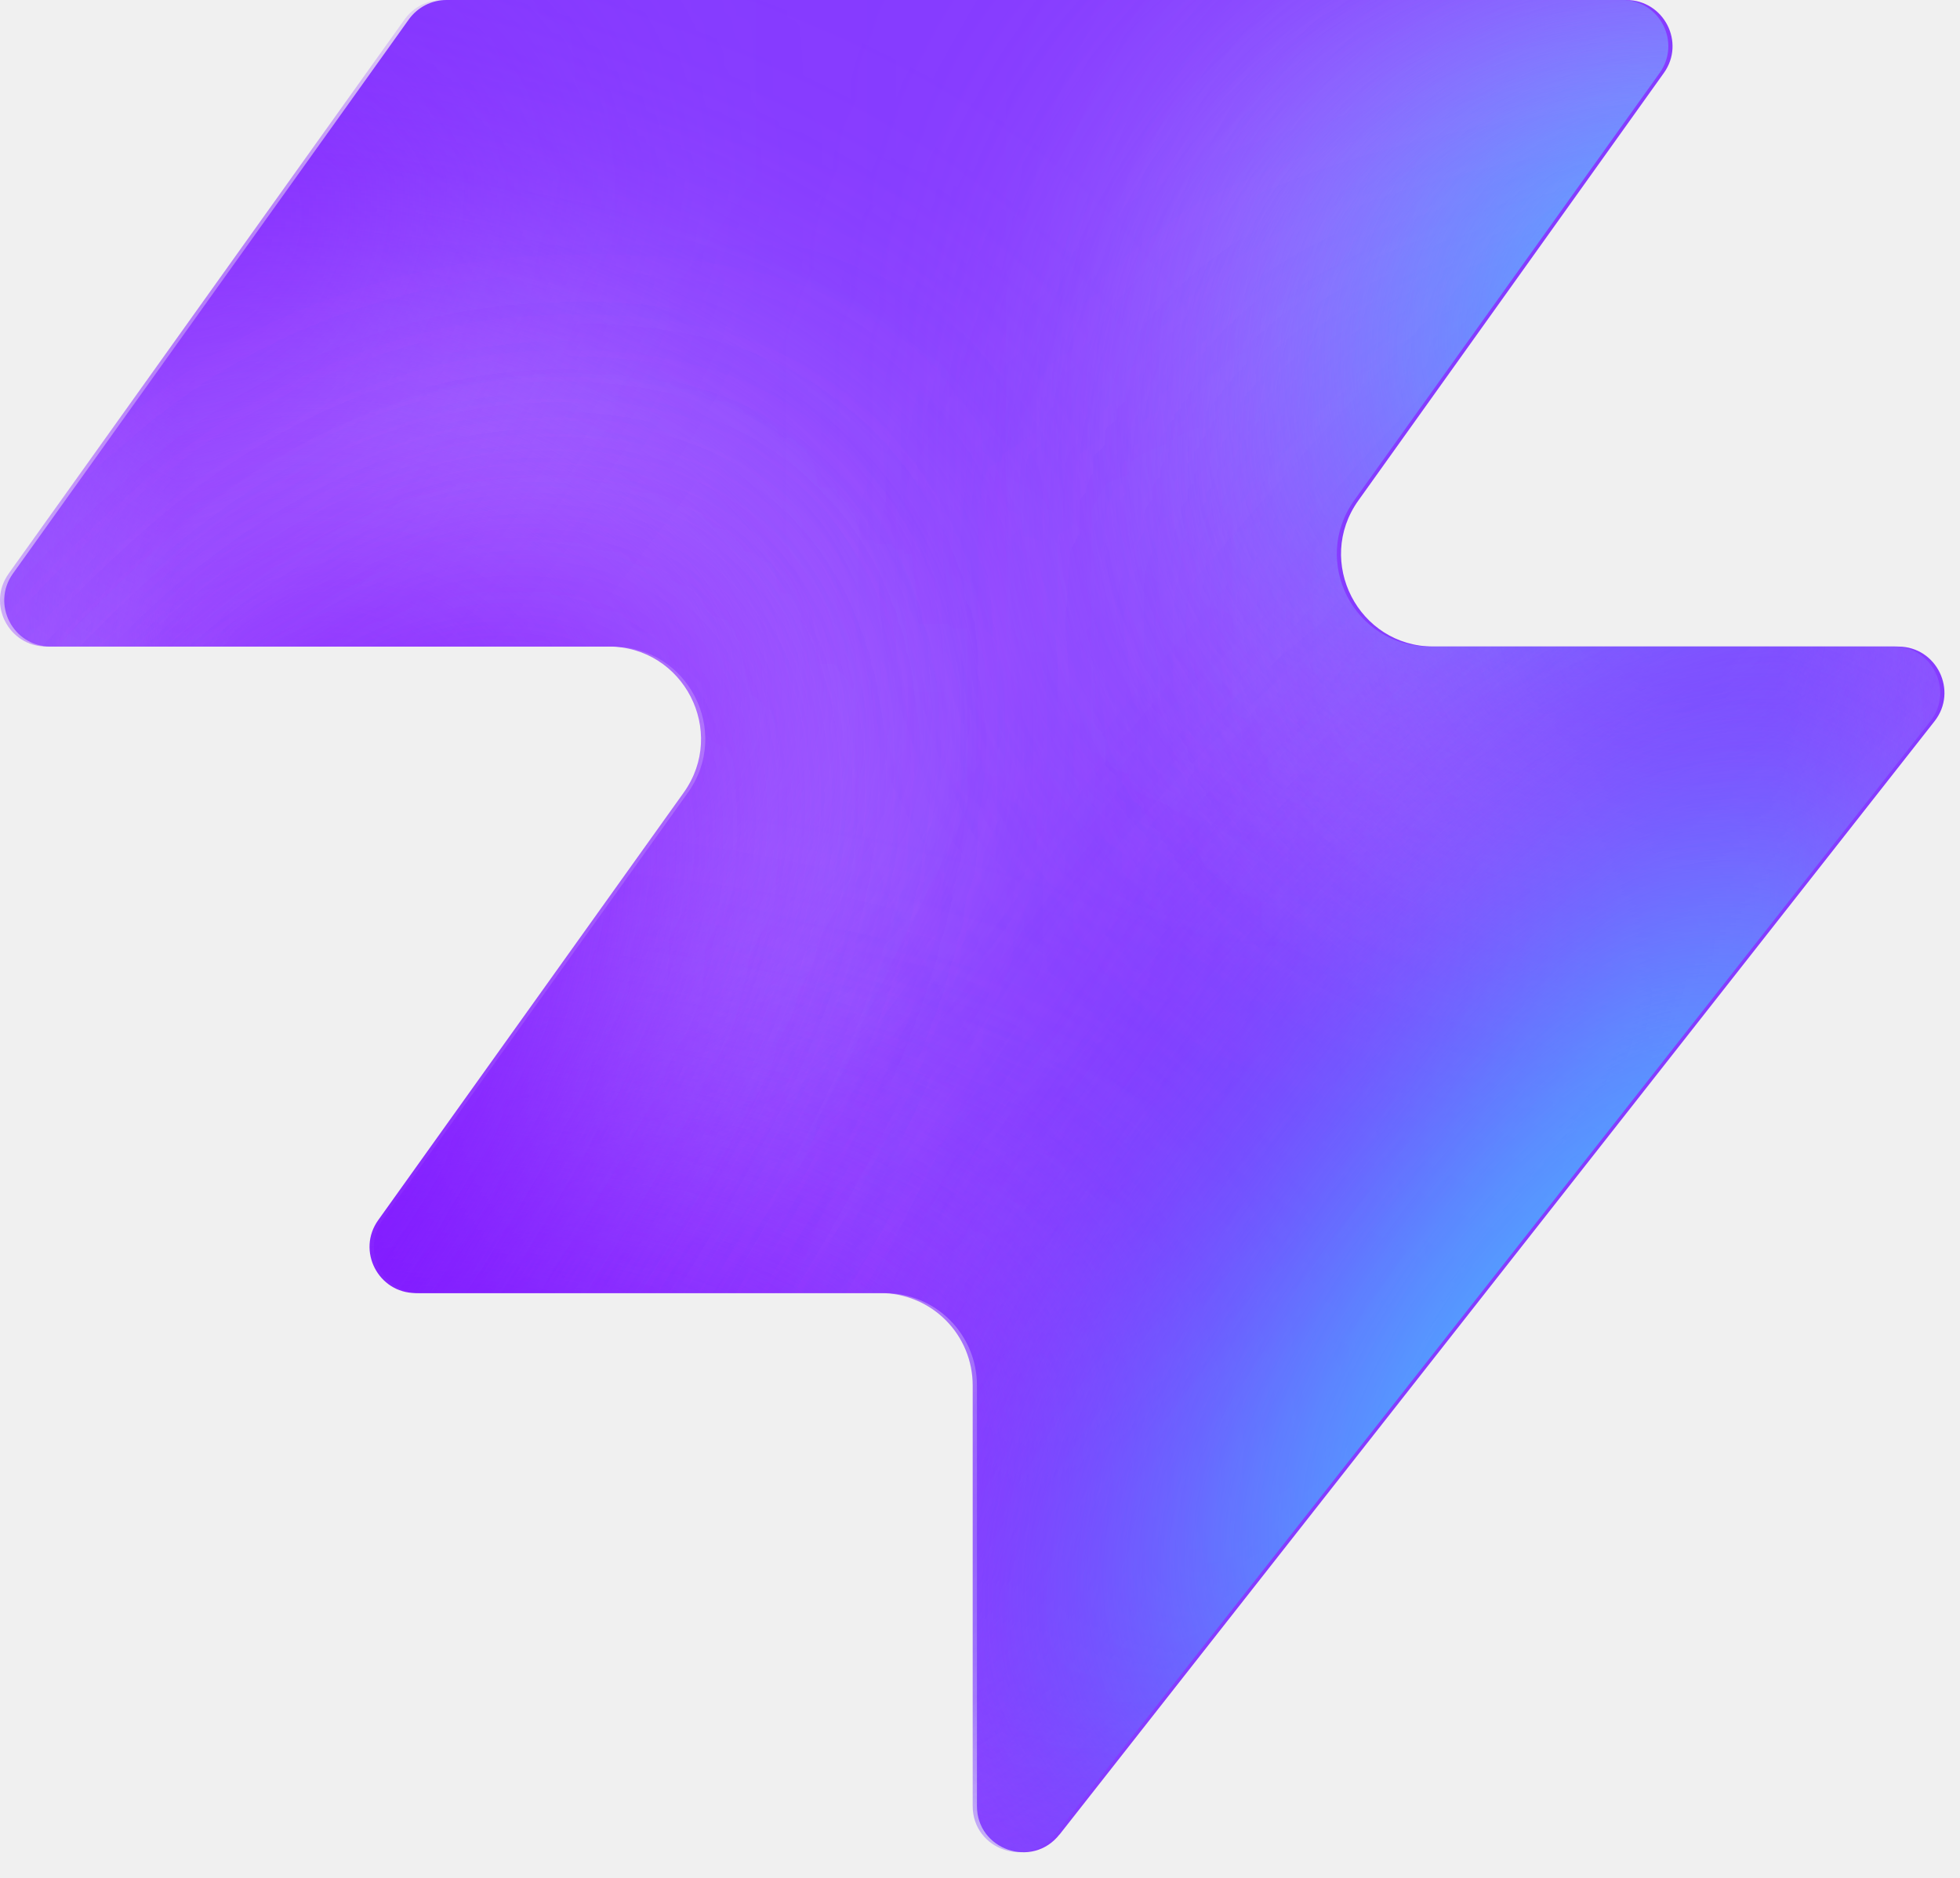
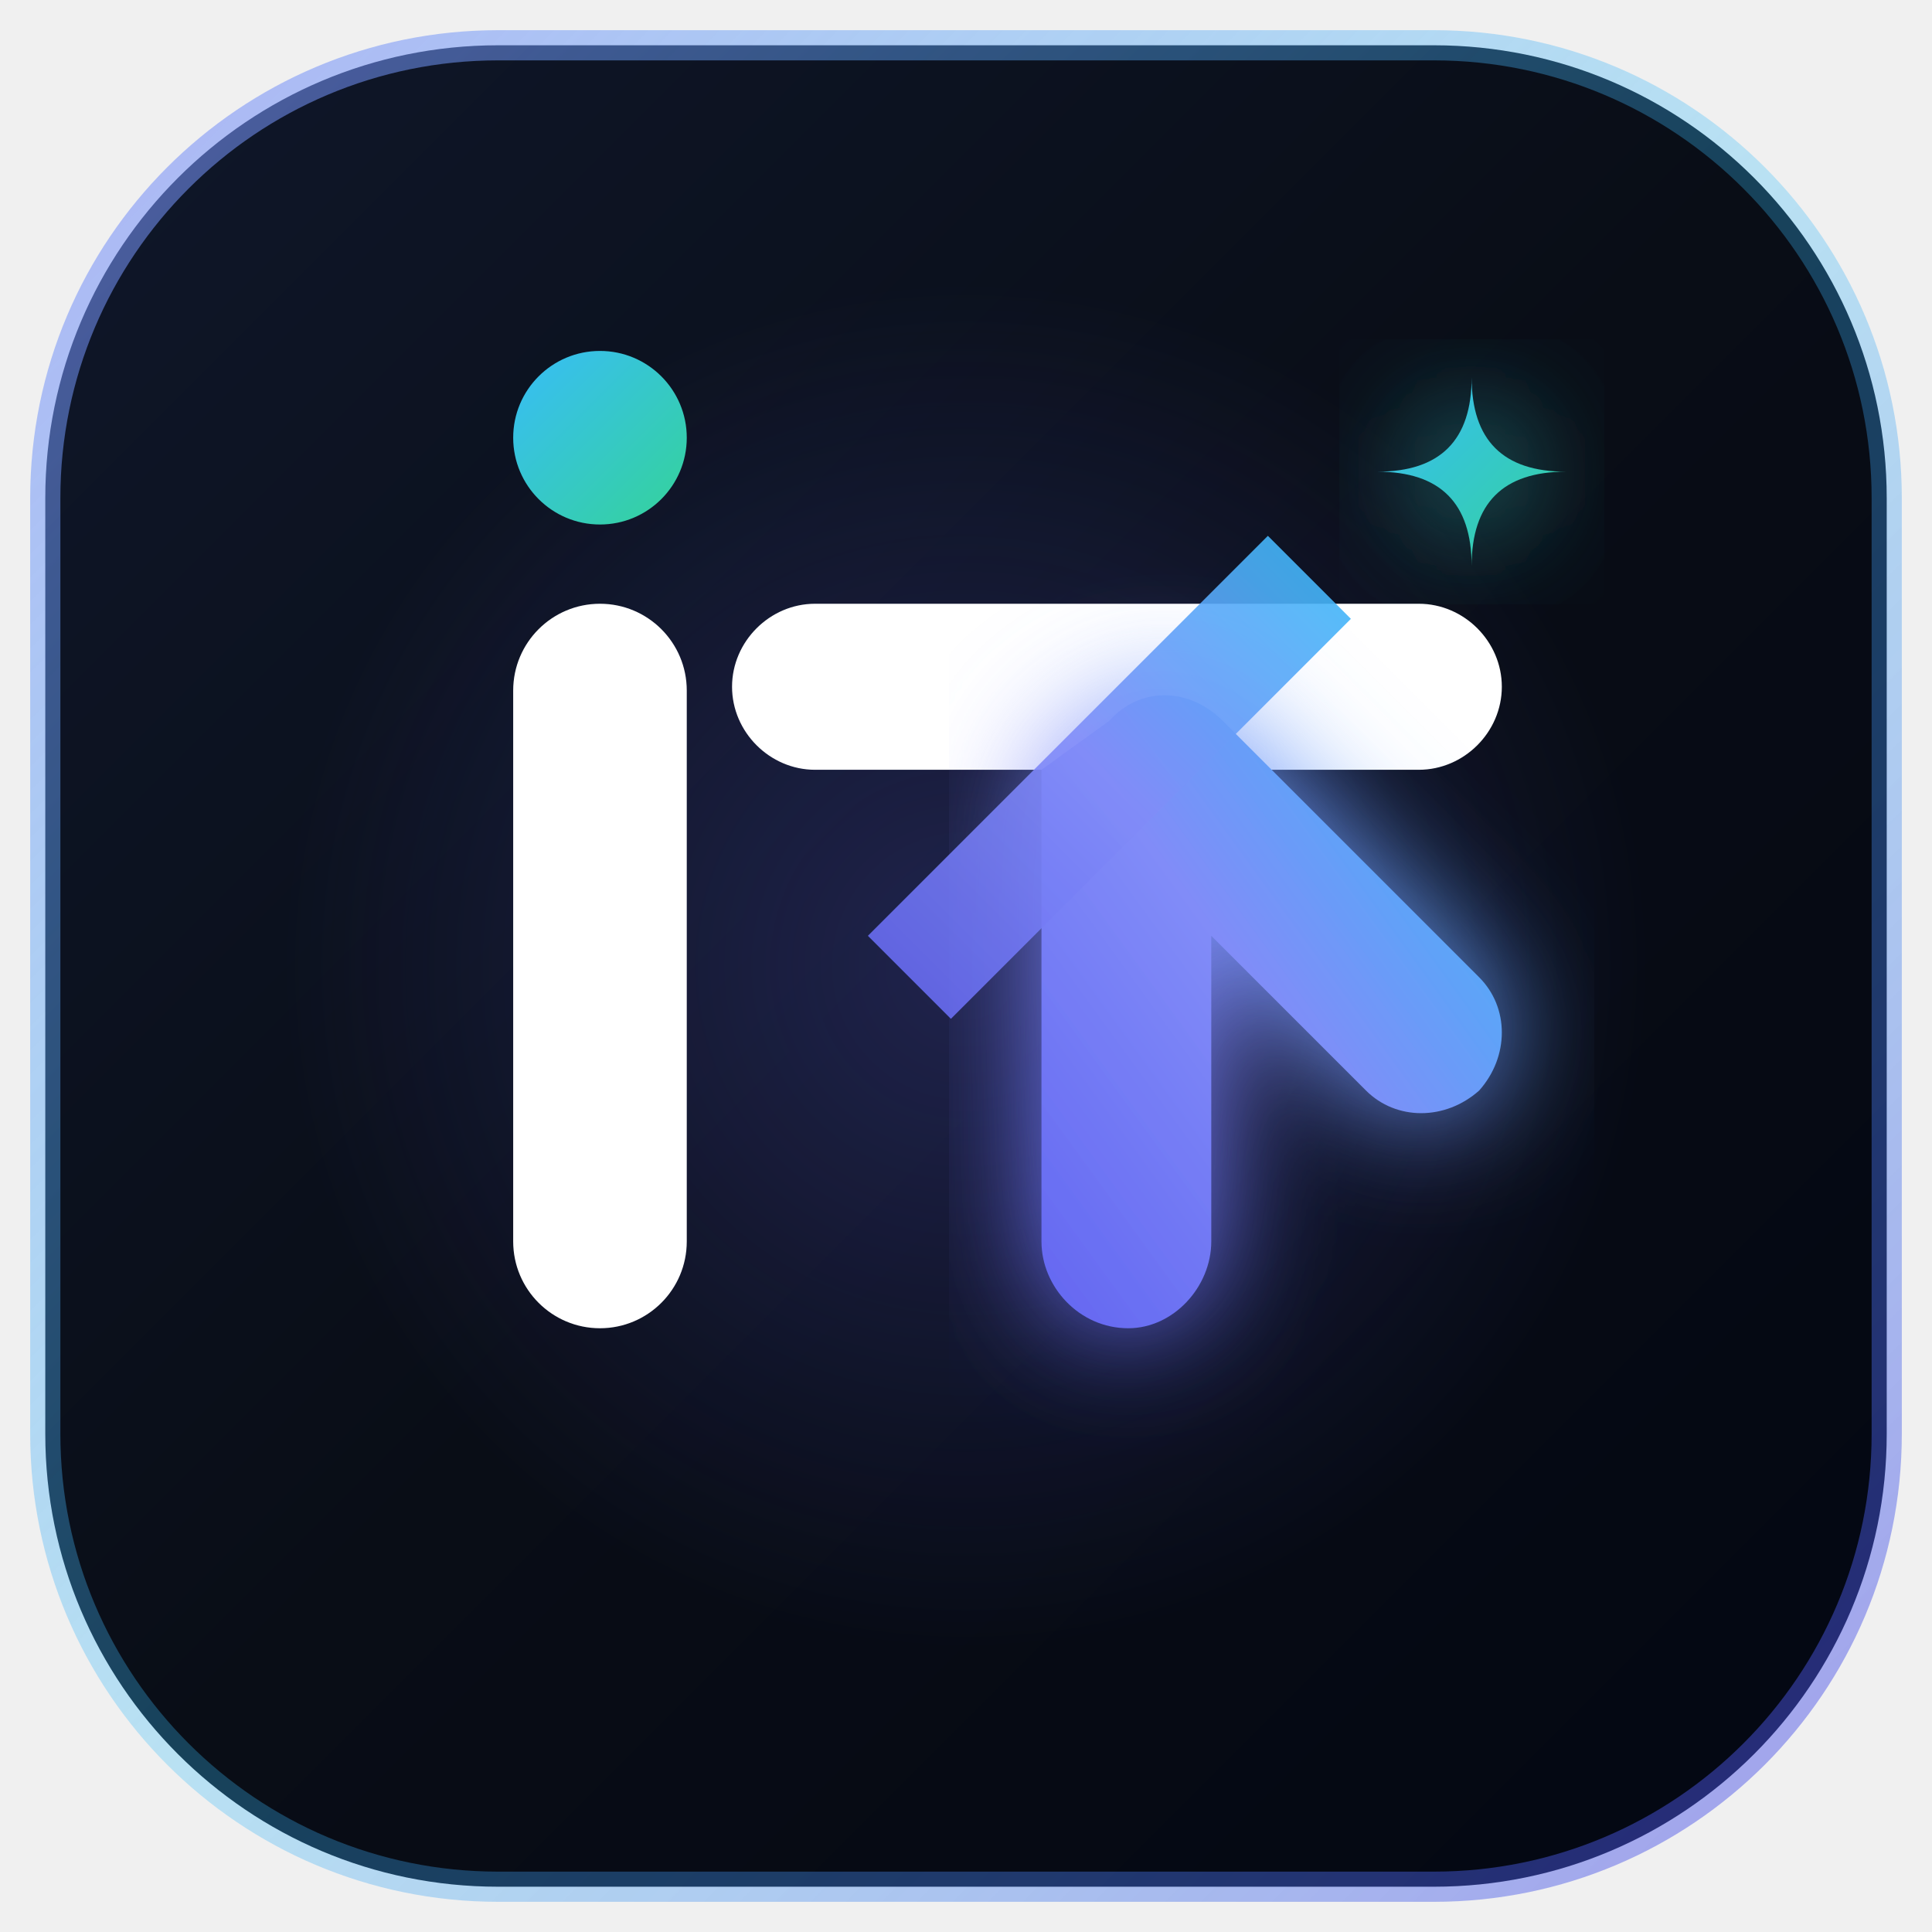
- <svg xmlns="http://www.w3.org/2000/svg" width="48" height="46" fill="none" viewBox="0 0 48 46">
-   <path fill="#863bff" d="M25.946 44.938c-.664.845-2.021.375-2.021-.698V33.937a2.26 2.26 0 0 0-2.262-2.262H10.287c-.92 0-1.456-1.04-.92-1.788l7.48-10.471c1.07-1.497 0-3.578-1.842-3.578H1.237c-.92 0-1.456-1.04-.92-1.788L10.013.474c.214-.297.556-.474.92-.474h28.894c.92 0 1.456 1.04.92 1.788l-7.48 10.471c-1.07 1.498 0 3.579 1.842 3.579h11.377c.943 0 1.473 1.088.89 1.83L25.947 44.94z" style="fill:#863bff;fill:color(display-p3 .525 .23 1);fill-opacity:1" />
-   <mask id="a" width="48" height="46" x="0" y="0" maskUnits="userSpaceOnUse" style="mask-type:alpha">
-     <path fill="#000" d="M25.842 44.938c-.664.844-2.021.375-2.021-.698V33.937a2.26 2.26 0 0 0-2.262-2.262H10.183c-.92 0-1.456-1.04-.92-1.788l7.48-10.471c1.07-1.498 0-3.579-1.842-3.579H1.133c-.92 0-1.456-1.04-.92-1.787L9.91.473c.214-.297.556-.474.92-.474h28.894c.92 0 1.456 1.04.92 1.788l-7.48 10.471c-1.07 1.498 0 3.578 1.842 3.578h11.377c.943 0 1.473 1.088.89 1.832L25.843 44.94z" style="fill:#000;fill-opacity:1" />
-   </mask>
-   <g mask="url(#a)">
-     <g filter="url(#b)">
-       <ellipse cx="5.508" cy="14.704" fill="#ede6ff" rx="5.508" ry="14.704" style="fill:#ede6ff;fill:color(display-p3 .927 .903 1);fill-opacity:1" transform="matrix(.00324 1 1 -.00324 -4.47 31.516)" />
-     </g>
-     <g filter="url(#c)">
-       <ellipse cx="10.399" cy="29.851" fill="#ede6ff" rx="10.399" ry="29.851" style="fill:#ede6ff;fill:color(display-p3 .927 .903 1);fill-opacity:1" transform="matrix(.00324 1 1 -.00324 -39.328 7.883)" />
-     </g>
-     <g filter="url(#d)">
-       <ellipse cx="5.508" cy="30.487" fill="#7e14ff" rx="5.508" ry="30.487" style="fill:#7e14ff;fill:color(display-p3 .492 .077 1);fill-opacity:1" transform="rotate(89.814 -25.913 -14.639)scale(1 -1)" />
-     </g>
-     <g filter="url(#e)">
-       <ellipse cx="5.508" cy="30.599" fill="#7e14ff" rx="5.508" ry="30.599" style="fill:#7e14ff;fill:color(display-p3 .492 .077 1);fill-opacity:1" transform="rotate(89.814 -32.644 -3.334)scale(1 -1)" />
-     </g>
-     <g filter="url(#f)">
-       <ellipse cx="5.508" cy="30.599" fill="#7e14ff" rx="5.508" ry="30.599" style="fill:#7e14ff;fill:color(display-p3 .492 .077 1);fill-opacity:1" transform="matrix(.00324 1 1 -.00324 -34.34 30.47)" />
-     </g>
-     <g filter="url(#g)">
-       <ellipse cx="14.072" cy="22.078" fill="#ede6ff" rx="14.072" ry="22.078" style="fill:#ede6ff;fill:color(display-p3 .927 .903 1);fill-opacity:1" transform="rotate(93.35 24.506 48.493)scale(-1 1)" />
-     </g>
-     <g filter="url(#h)">
-       <ellipse cx="3.47" cy="21.501" fill="#7e14ff" rx="3.47" ry="21.501" style="fill:#7e14ff;fill:color(display-p3 .492 .077 1);fill-opacity:1" transform="rotate(89.009 28.708 47.59)scale(-1 1)" />
-     </g>
-     <g filter="url(#i)">
-       <ellipse cx="3.47" cy="21.501" fill="#7e14ff" rx="3.47" ry="21.501" style="fill:#7e14ff;fill:color(display-p3 .492 .077 1);fill-opacity:1" transform="rotate(89.009 28.708 47.59)scale(-1 1)" />
-     </g>
-     <g filter="url(#j)">
-       <ellipse cx=".387" cy="8.972" fill="#7e14ff" rx="4.407" ry="29.108" style="fill:#7e14ff;fill:color(display-p3 .492 .077 1);fill-opacity:1" transform="rotate(39.51 .387 8.972)" />
-     </g>
-     <g filter="url(#k)">
-       <ellipse cx="47.523" cy="-6.092" fill="#7e14ff" rx="4.407" ry="29.108" style="fill:#7e14ff;fill:color(display-p3 .492 .077 1);fill-opacity:1" transform="rotate(37.892 47.523 -6.092)" />
-     </g>
-     <g filter="url(#l)">
-       <ellipse cx="41.412" cy="6.333" fill="#47bfff" rx="5.971" ry="9.665" style="fill:#47bfff;fill:color(display-p3 .28 .748 1);fill-opacity:1" transform="rotate(37.892 41.412 6.333)" />
-     </g>
-     <g filter="url(#m)">
-       <ellipse cx="-1.879" cy="38.332" fill="#7e14ff" rx="4.407" ry="29.108" style="fill:#7e14ff;fill:color(display-p3 .492 .077 1);fill-opacity:1" transform="rotate(37.892 -1.88 38.332)" />
-     </g>
-     <g filter="url(#n)">
-       <ellipse cx="-1.879" cy="38.332" fill="#7e14ff" rx="4.407" ry="29.108" style="fill:#7e14ff;fill:color(display-p3 .492 .077 1);fill-opacity:1" transform="rotate(37.892 -1.88 38.332)" />
-     </g>
-     <g filter="url(#o)">
-       <ellipse cx="35.651" cy="29.907" fill="#7e14ff" rx="4.407" ry="29.108" style="fill:#7e14ff;fill:color(display-p3 .492 .077 1);fill-opacity:1" transform="rotate(37.892 35.651 29.907)" />
-     </g>
-     <g filter="url(#p)">
-       <ellipse cx="38.418" cy="32.4" fill="#47bfff" rx="5.971" ry="15.297" style="fill:#47bfff;fill:color(display-p3 .28 .748 1);fill-opacity:1" transform="rotate(37.892 38.418 32.4)" />
-     </g>
+ <svg xmlns="http://www.w3.org/2000/svg" viewBox="0 0 512 512" width="100%" height="100%">
+   <defs>
+     <linearGradient id="bgGrad" x1="0%" y1="0%" x2="100%" y2="100%">
+       <stop offset="0%" stop-color="#0f172a" />
+       <stop offset="50%" stop-color="#090d16" />
+       <stop offset="100%" stop-color="#030712" />
+     </linearGradient>
+     <linearGradient id="borderGrad" x1="0%" y1="0%" x2="100%" y2="100%">
+       <stop offset="0%" stop-color="#818cf8" stop-opacity="0.6" />
+       <stop offset="50%" stop-color="#38bdf8" stop-opacity="0.3" />
+       <stop offset="100%" stop-color="#4f46e5" stop-opacity="0.5" />
+     </linearGradient>
+     <linearGradient id="primaryGrad" x1="0%" y1="100%" x2="100%" y2="0%">
+       <stop offset="0%" stop-color="#6366f1" />
+       <stop offset="50%" stop-color="#818cf8" />
+       <stop offset="100%" stop-color="#38bdf8" />
+     </linearGradient>
+     <linearGradient id="accentGrad" x1="0%" y1="0%" x2="100%" y2="100%">
+       <stop offset="0%" stop-color="#38bdf8" />
+       <stop offset="100%" stop-color="#34d399" />
+     </linearGradient>
+     <filter id="glow" x="-20%" y="-20%" width="140%" height="140%">
+       <feGaussianBlur stdDeviation="16" result="blur" />
+       <feComposite in="SourceGraphic" in2="blur" operator="over" />
+     </filter>
+     <radialGradient id="centerGlow" cx="50%" cy="50%" r="50%">
+       <stop offset="0%" stop-color="#6366f1" stop-opacity="0.25" />
+       <stop offset="100%" stop-color="#6366f1" stop-opacity="0" />
+     </radialGradient>
+   </defs>
+   <rect x="12" y="12" width="488" height="488" rx="120" fill="url(#bgGrad)" stroke="url(#borderGrad)" stroke-width="8" />
+   <circle cx="256" cy="256" r="180" fill="url(#centerGlow)" />
+   <g transform="translate(0, 0)">
+     <rect x="136" y="160" width="46" height="192" rx="23" fill="#ffffff" />
+     <circle cx="159" cy="116" r="23" fill="url(#accentGrad)" />
+     <path d="M 216 160 H 376 C 388 160 398 170 398 182 C 398 194 388 204 376 204 H 216 C 204 204 194 194 194 182 C 194 170 204 160 216 160 Z" fill="#ffffff" />
+     <path d="M 276 204 L 276 329 C 276 341 286 352 299 352 C 311 352 321 341 321 329 L 321 248 L 362 289 C 370 297 383 297 392 289 C 400 280 400 267 392 259 L 324 191 C 315 182 302 182 294 191 L 276 204 Z" fill="url(#primaryGrad)" filter="url(#glow)" />
+     <path d="M 230 248 L 336 142 L 358 164 L 252 270 Z" fill="url(#primaryGrad)" opacity="0.9" />
+     <path d="M 390 100 Q 390 125 415 125 Q 390 125 390 150 Q 390 125 365 125 Q 390 125 390 100 Z" fill="url(#accentGrad)" filter="url(#glow)" />
  </g>
-   <defs>
-     <filter id="b" width="60.045" height="41.654" x="-19.77" y="16.149" color-interpolation-filters="sRGB" filterUnits="userSpaceOnUse">
-       <feFlood flood-opacity="0" result="BackgroundImageFix" />
-       <feBlend in="SourceGraphic" in2="BackgroundImageFix" result="shape" />
-       <feGaussianBlur result="effect1_foregroundBlur_2002_17158" stdDeviation="7.659" />
-     </filter>
-     <filter id="c" width="90.34" height="51.437" x="-54.613" y="-7.533" color-interpolation-filters="sRGB" filterUnits="userSpaceOnUse">
-       <feFlood flood-opacity="0" result="BackgroundImageFix" />
-       <feBlend in="SourceGraphic" in2="BackgroundImageFix" result="shape" />
-       <feGaussianBlur result="effect1_foregroundBlur_2002_17158" stdDeviation="7.659" />
-     </filter>
-     <filter id="d" width="79.355" height="29.4" x="-49.64" y="2.03" color-interpolation-filters="sRGB" filterUnits="userSpaceOnUse">
-       <feFlood flood-opacity="0" result="BackgroundImageFix" />
-       <feBlend in="SourceGraphic" in2="BackgroundImageFix" result="shape" />
-       <feGaussianBlur result="effect1_foregroundBlur_2002_17158" stdDeviation="4.596" />
-     </filter>
-     <filter id="e" width="79.579" height="29.4" x="-45.045" y="20.029" color-interpolation-filters="sRGB" filterUnits="userSpaceOnUse">
-       <feFlood flood-opacity="0" result="BackgroundImageFix" />
-       <feBlend in="SourceGraphic" in2="BackgroundImageFix" result="shape" />
-       <feGaussianBlur result="effect1_foregroundBlur_2002_17158" stdDeviation="4.596" />
-     </filter>
-     <filter id="f" width="79.579" height="29.4" x="-43.513" y="21.178" color-interpolation-filters="sRGB" filterUnits="userSpaceOnUse">
-       <feFlood flood-opacity="0" result="BackgroundImageFix" />
-       <feBlend in="SourceGraphic" in2="BackgroundImageFix" result="shape" />
-       <feGaussianBlur result="effect1_foregroundBlur_2002_17158" stdDeviation="4.596" />
-     </filter>
-     <filter id="g" width="74.749" height="58.852" x="15.756" y="-17.901" color-interpolation-filters="sRGB" filterUnits="userSpaceOnUse">
-       <feFlood flood-opacity="0" result="BackgroundImageFix" />
-       <feBlend in="SourceGraphic" in2="BackgroundImageFix" result="shape" />
-       <feGaussianBlur result="effect1_foregroundBlur_2002_17158" stdDeviation="7.659" />
-     </filter>
-     <filter id="h" width="61.377" height="25.362" x="23.548" y="2.284" color-interpolation-filters="sRGB" filterUnits="userSpaceOnUse">
-       <feFlood flood-opacity="0" result="BackgroundImageFix" />
-       <feBlend in="SourceGraphic" in2="BackgroundImageFix" result="shape" />
-       <feGaussianBlur result="effect1_foregroundBlur_2002_17158" stdDeviation="4.596" />
-     </filter>
-     <filter id="i" width="61.377" height="25.362" x="23.548" y="2.284" color-interpolation-filters="sRGB" filterUnits="userSpaceOnUse">
-       <feFlood flood-opacity="0" result="BackgroundImageFix" />
-       <feBlend in="SourceGraphic" in2="BackgroundImageFix" result="shape" />
-       <feGaussianBlur result="effect1_foregroundBlur_2002_17158" stdDeviation="4.596" />
-     </filter>
-     <filter id="j" width="56.045" height="63.649" x="-27.636" y="-22.853" color-interpolation-filters="sRGB" filterUnits="userSpaceOnUse">
-       <feFlood flood-opacity="0" result="BackgroundImageFix" />
-       <feBlend in="SourceGraphic" in2="BackgroundImageFix" result="shape" />
-       <feGaussianBlur result="effect1_foregroundBlur_2002_17158" stdDeviation="4.596" />
-     </filter>
-     <filter id="k" width="54.814" height="64.646" x="20.116" y="-38.415" color-interpolation-filters="sRGB" filterUnits="userSpaceOnUse">
-       <feFlood flood-opacity="0" result="BackgroundImageFix" />
-       <feBlend in="SourceGraphic" in2="BackgroundImageFix" result="shape" />
-       <feGaussianBlur result="effect1_foregroundBlur_2002_17158" stdDeviation="4.596" />
-     </filter>
-     <filter id="l" width="33.541" height="35.313" x="24.641" y="-11.323" color-interpolation-filters="sRGB" filterUnits="userSpaceOnUse">
-       <feFlood flood-opacity="0" result="BackgroundImageFix" />
-       <feBlend in="SourceGraphic" in2="BackgroundImageFix" result="shape" />
-       <feGaussianBlur result="effect1_foregroundBlur_2002_17158" stdDeviation="4.596" />
-     </filter>
-     <filter id="m" width="54.814" height="64.646" x="-29.286" y="6.009" color-interpolation-filters="sRGB" filterUnits="userSpaceOnUse">
-       <feFlood flood-opacity="0" result="BackgroundImageFix" />
-       <feBlend in="SourceGraphic" in2="BackgroundImageFix" result="shape" />
-       <feGaussianBlur result="effect1_foregroundBlur_2002_17158" stdDeviation="4.596" />
-     </filter>
-     <filter id="n" width="54.814" height="64.646" x="-29.286" y="6.009" color-interpolation-filters="sRGB" filterUnits="userSpaceOnUse">
-       <feFlood flood-opacity="0" result="BackgroundImageFix" />
-       <feBlend in="SourceGraphic" in2="BackgroundImageFix" result="shape" />
-       <feGaussianBlur result="effect1_foregroundBlur_2002_17158" stdDeviation="4.596" />
-     </filter>
-     <filter id="o" width="54.814" height="64.646" x="8.244" y="-2.416" color-interpolation-filters="sRGB" filterUnits="userSpaceOnUse">
-       <feFlood flood-opacity="0" result="BackgroundImageFix" />
-       <feBlend in="SourceGraphic" in2="BackgroundImageFix" result="shape" />
-       <feGaussianBlur result="effect1_foregroundBlur_2002_17158" stdDeviation="4.596" />
-     </filter>
-     <filter id="p" width="39.409" height="43.623" x="18.713" y="10.588" color-interpolation-filters="sRGB" filterUnits="userSpaceOnUse">
-       <feFlood flood-opacity="0" result="BackgroundImageFix" />
-       <feBlend in="SourceGraphic" in2="BackgroundImageFix" result="shape" />
-       <feGaussianBlur result="effect1_foregroundBlur_2002_17158" stdDeviation="4.596" />
-     </filter>
-   </defs>
</svg>
